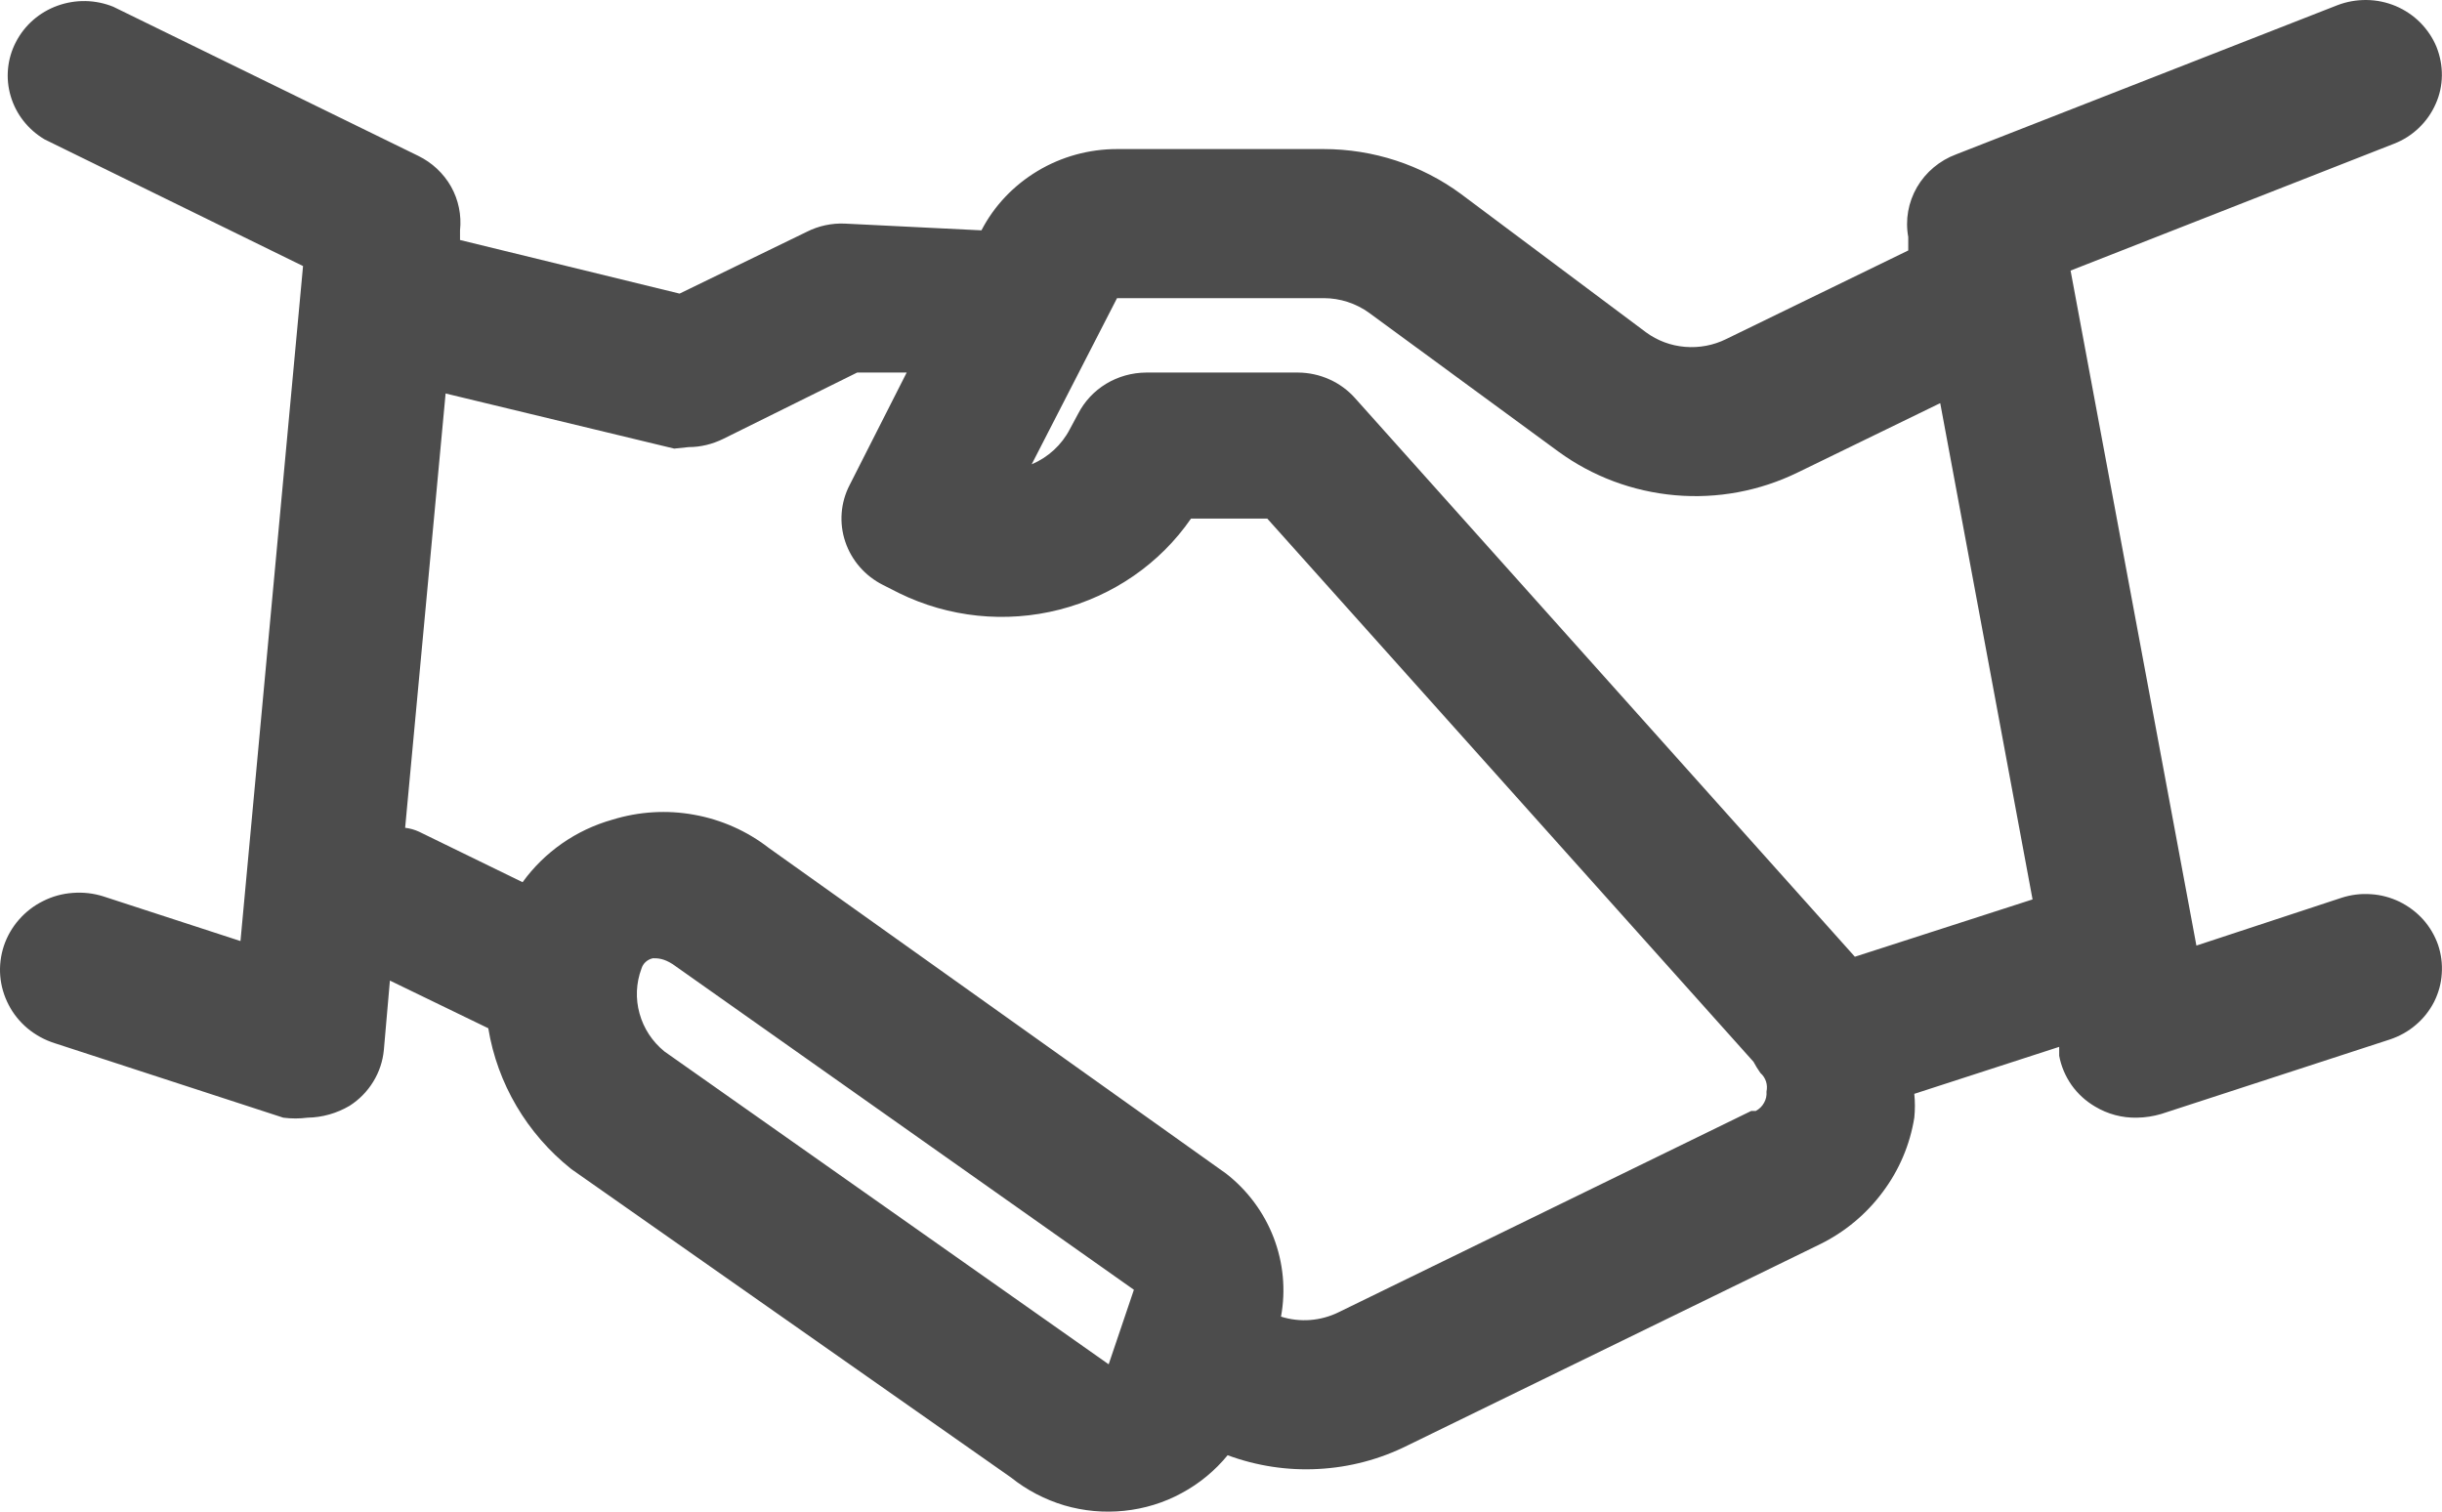
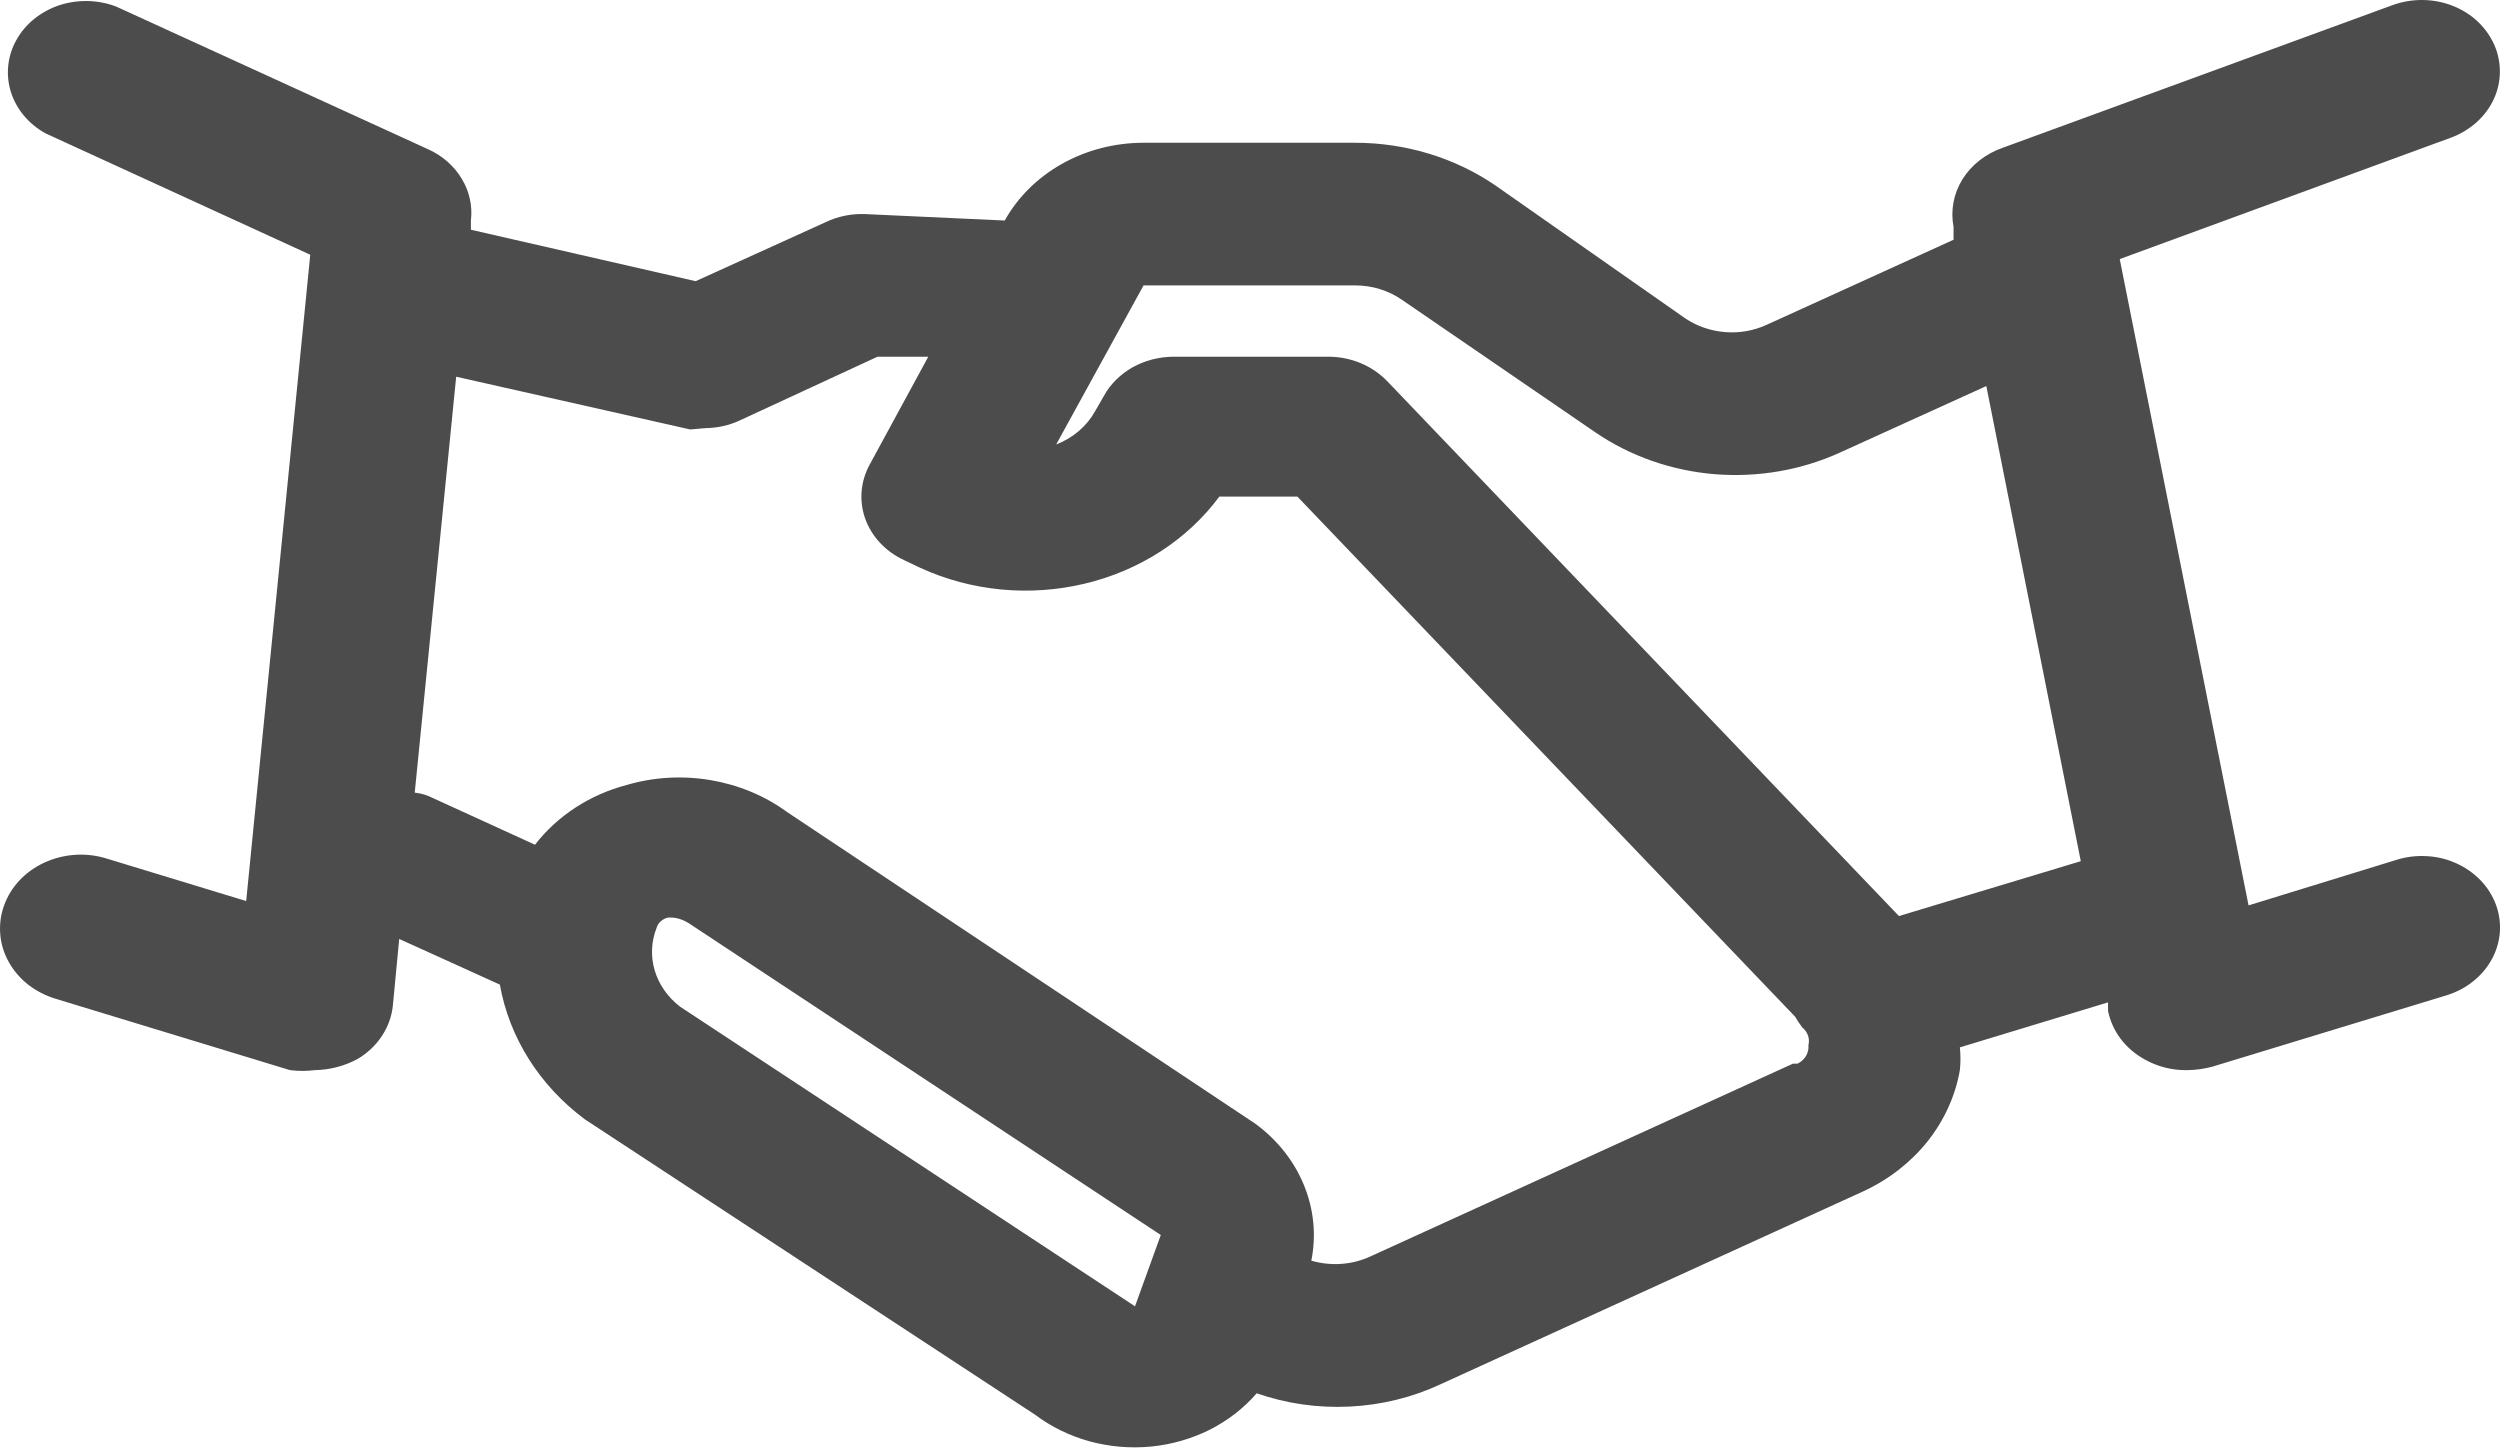
- <svg xmlns="http://www.w3.org/2000/svg" width="21" height="13" viewBox="0 0 21 13" fill="none">
-   <path opacity="0.7" d="M20.133 7.722L18.888 8.132L17.806 2.327L20.585 1.237C20.666 1.206 20.738 1.16 20.8 1.101C20.862 1.042 20.911 0.972 20.945 0.895C20.98 0.818 20.998 0.735 20.999 0.65C21 0.566 20.984 0.483 20.953 0.404C20.921 0.326 20.873 0.255 20.813 0.194C20.753 0.134 20.682 0.086 20.602 0.052C20.523 0.019 20.438 0.001 20.352 6.32868e-05C20.266 -0.001 20.18 0.014 20.1 0.045L16.823 1.327C16.68 1.38 16.561 1.48 16.485 1.61C16.41 1.74 16.383 1.891 16.41 2.038V2.154L14.844 2.916C14.735 2.97 14.613 2.993 14.491 2.983C14.369 2.973 14.253 2.93 14.155 2.858L12.562 1.667C12.222 1.417 11.808 1.282 11.383 1.282H9.606C9.365 1.282 9.128 1.347 8.922 1.471C8.717 1.594 8.549 1.77 8.44 1.981L7.266 1.923C7.153 1.918 7.04 1.942 6.939 1.993L5.844 2.525L3.956 2.064V1.981C3.97 1.851 3.943 1.719 3.879 1.605C3.814 1.49 3.715 1.398 3.596 1.34L0.974 0.058C0.821 -0.004 0.65 -0.007 0.495 0.049C0.339 0.105 0.212 0.216 0.137 0.361C0.062 0.505 0.046 0.672 0.092 0.827C0.138 0.983 0.242 1.115 0.384 1.199L2.606 2.288L2.068 8.093L0.889 7.709C0.804 7.682 0.714 7.672 0.626 7.679C0.537 7.685 0.45 7.709 0.371 7.749C0.291 7.788 0.221 7.843 0.163 7.909C0.105 7.975 0.061 8.052 0.033 8.135C0.006 8.218 -0.005 8.305 0.002 8.392C0.009 8.479 0.034 8.564 0.074 8.641C0.114 8.719 0.17 8.788 0.238 8.845C0.306 8.901 0.384 8.944 0.469 8.971L2.436 9.612C2.505 9.621 2.576 9.621 2.645 9.612C2.773 9.61 2.897 9.574 3.006 9.51C3.089 9.457 3.159 9.386 3.21 9.302C3.261 9.219 3.292 9.126 3.301 9.029L3.353 8.433L4.199 8.843C4.277 9.319 4.531 9.75 4.913 10.054L8.695 12.707C8.83 12.815 8.985 12.896 9.152 12.946C9.319 12.995 9.494 13.011 9.667 12.993C9.841 12.975 10.009 12.924 10.161 12.841C10.314 12.759 10.448 12.648 10.557 12.515C10.806 12.607 11.073 12.648 11.339 12.633C11.606 12.619 11.866 12.55 12.104 12.431L15.65 10.701C15.864 10.596 16.049 10.442 16.19 10.252C16.332 10.063 16.425 9.844 16.462 9.612C16.469 9.544 16.469 9.475 16.462 9.407L17.708 9.003V9.08C17.725 9.17 17.761 9.255 17.814 9.331C17.867 9.406 17.936 9.469 18.016 9.516C18.124 9.581 18.249 9.615 18.377 9.612C18.448 9.611 18.518 9.6 18.586 9.58L20.553 8.939C20.634 8.912 20.71 8.87 20.775 8.814C20.84 8.759 20.893 8.692 20.932 8.616C20.97 8.54 20.993 8.458 20.998 8.374C21.004 8.29 20.993 8.205 20.966 8.125C20.938 8.046 20.895 7.972 20.838 7.908C20.781 7.845 20.712 7.793 20.635 7.755C20.558 7.718 20.474 7.695 20.387 7.69C20.301 7.684 20.215 7.695 20.133 7.722ZM5.713 9.042C5.609 8.957 5.535 8.844 5.5 8.717C5.464 8.589 5.47 8.454 5.516 8.331C5.523 8.308 5.535 8.288 5.553 8.272C5.57 8.257 5.591 8.246 5.615 8.241C5.654 8.241 5.706 8.241 5.785 8.292L9.751 11.092L9.534 11.733L5.713 9.042ZM15.06 9.554L11.514 11.284C11.359 11.361 11.18 11.375 11.016 11.323C11.058 11.095 11.036 10.861 10.953 10.644C10.87 10.428 10.729 10.237 10.544 10.093L6.611 7.292C6.424 7.147 6.204 7.049 5.97 7.007C5.736 6.964 5.494 6.979 5.267 7.049C4.954 7.137 4.682 7.327 4.494 7.587L3.602 7.152C3.565 7.135 3.525 7.124 3.484 7.119L3.832 3.384L5.798 3.858L5.923 3.845C6.025 3.845 6.126 3.82 6.218 3.775L7.371 3.204H7.797L7.306 4.172C7.228 4.323 7.215 4.499 7.269 4.659C7.323 4.82 7.44 4.954 7.594 5.031L7.732 5.101C8.158 5.31 8.648 5.361 9.11 5.243C9.572 5.125 9.975 4.847 10.242 4.46H10.898L15.079 9.131C15.097 9.165 15.117 9.197 15.139 9.228C15.161 9.247 15.178 9.273 15.187 9.301C15.196 9.329 15.197 9.359 15.191 9.388C15.194 9.421 15.187 9.455 15.17 9.484C15.154 9.514 15.129 9.538 15.099 9.554H15.06ZM15.951 8.228L11.651 3.422C11.591 3.355 11.516 3.3 11.433 3.263C11.349 3.225 11.258 3.205 11.166 3.204H9.855C9.734 3.205 9.616 3.238 9.513 3.3C9.41 3.362 9.327 3.451 9.272 3.557L9.2 3.691C9.13 3.826 9.014 3.933 8.872 3.993L9.606 2.564H11.383C11.524 2.564 11.662 2.609 11.776 2.692L13.402 3.884C13.694 4.097 14.041 4.227 14.405 4.259C14.768 4.291 15.133 4.223 15.46 4.063L16.685 3.467L17.479 7.735L15.951 8.228Z" fill="black" />
+ <svg xmlns="http://www.w3.org/2000/svg" width="19" height="11" viewBox="0 0 19 11" fill="none">
+   <path opacity="0.7" d="M18.216 6.534L17.089 6.881L16.11 1.969L18.625 1.047C18.697 1.021 18.763 0.981 18.819 0.932C18.875 0.882 18.92 0.823 18.951 0.757C18.982 0.692 18.998 0.622 18.999 0.55C19 0.479 18.986 0.408 18.957 0.342C18.928 0.276 18.885 0.215 18.831 0.164C18.777 0.113 18.712 0.072 18.64 0.044C18.569 0.016 18.492 0.001 18.414 5.35504e-05C18.336 -0.001 18.259 0.012 18.186 0.038L15.221 1.123C15.092 1.168 14.984 1.252 14.915 1.362C14.847 1.472 14.823 1.6 14.847 1.725V1.822L13.43 2.467C13.331 2.513 13.221 2.533 13.111 2.524C13.001 2.515 12.896 2.479 12.807 2.419L11.366 1.41C11.058 1.199 10.684 1.085 10.299 1.085H8.691C8.473 1.085 8.259 1.14 8.073 1.244C7.886 1.349 7.735 1.498 7.636 1.676L6.574 1.627C6.471 1.623 6.369 1.644 6.278 1.687L5.287 2.137L3.579 1.746V1.676C3.592 1.566 3.568 1.455 3.509 1.358C3.451 1.261 3.362 1.183 3.253 1.134L0.881 0.049C0.743 -0.003 0.588 -0.006 0.447 0.041C0.307 0.089 0.191 0.183 0.124 0.305C0.056 0.427 0.042 0.568 0.083 0.7C0.125 0.831 0.219 0.944 0.347 1.014L2.358 1.936L1.871 6.848L0.804 6.523C0.727 6.5 0.646 6.491 0.566 6.497C0.486 6.503 0.407 6.523 0.335 6.557C0.263 6.59 0.2 6.636 0.147 6.692C0.095 6.748 0.055 6.813 0.03 6.884C0.005 6.954 -0.004 7.028 0.002 7.101C0.008 7.175 0.03 7.246 0.067 7.312C0.104 7.378 0.154 7.436 0.215 7.484C0.277 7.532 0.348 7.568 0.424 7.591L2.204 8.133C2.267 8.141 2.33 8.141 2.393 8.133C2.509 8.131 2.621 8.101 2.72 8.047C2.795 8.002 2.858 7.942 2.904 7.871C2.95 7.801 2.978 7.722 2.986 7.64L3.034 7.136L3.799 7.483C3.87 7.885 4.1 8.25 4.445 8.507L7.867 10.752C7.989 10.844 8.129 10.912 8.28 10.954C8.431 10.995 8.59 11.009 8.747 10.994C8.903 10.979 9.055 10.935 9.194 10.866C9.332 10.796 9.453 10.702 9.551 10.589C9.777 10.668 10.018 10.702 10.259 10.69C10.5 10.678 10.736 10.62 10.951 10.519L14.159 9.055C14.353 8.966 14.521 8.835 14.649 8.675C14.776 8.515 14.861 8.329 14.895 8.133C14.901 8.076 14.901 8.017 14.895 7.96L16.021 7.618V7.683C16.037 7.759 16.069 7.832 16.117 7.895C16.165 7.959 16.228 8.012 16.3 8.052C16.398 8.107 16.511 8.136 16.626 8.133C16.691 8.132 16.755 8.123 16.816 8.106L18.595 7.564C18.669 7.541 18.738 7.505 18.796 7.458C18.855 7.411 18.903 7.354 18.938 7.29C18.973 7.226 18.993 7.157 18.999 7.086C19.004 7.015 18.994 6.943 18.969 6.875C18.944 6.808 18.905 6.745 18.853 6.691C18.802 6.638 18.74 6.594 18.67 6.562C18.6 6.53 18.524 6.511 18.446 6.507C18.368 6.502 18.29 6.511 18.216 6.534ZM5.169 7.651C5.075 7.579 5.008 7.483 4.976 7.376C4.944 7.268 4.949 7.154 4.991 7.049C4.997 7.03 5.008 7.013 5.024 7C5.04 6.986 5.059 6.977 5.08 6.973C5.115 6.973 5.163 6.973 5.234 7.016L8.822 9.386L8.626 9.928L5.169 7.651ZM13.626 8.084L10.417 9.548C10.278 9.613 10.116 9.625 9.966 9.581C10.005 9.388 9.985 9.19 9.91 9.007C9.835 8.823 9.707 8.662 9.54 8.54L5.981 6.171C5.813 6.048 5.613 5.965 5.401 5.929C5.189 5.893 4.971 5.905 4.766 5.965C4.482 6.039 4.236 6.2 4.066 6.42L3.259 6.051C3.225 6.037 3.189 6.028 3.152 6.024L3.467 2.863L5.246 3.264L5.359 3.254C5.451 3.253 5.543 3.233 5.625 3.194L6.669 2.711H7.055L6.61 3.53C6.54 3.658 6.527 3.806 6.576 3.943C6.625 4.079 6.731 4.192 6.871 4.257L6.995 4.316C7.381 4.493 7.825 4.536 8.243 4.436C8.661 4.337 9.025 4.101 9.267 3.774H9.86L13.643 7.727C13.659 7.755 13.677 7.782 13.697 7.808C13.717 7.825 13.732 7.846 13.741 7.87C13.749 7.894 13.75 7.919 13.744 7.944C13.747 7.972 13.74 8 13.726 8.025C13.711 8.05 13.688 8.071 13.661 8.084H13.626ZM14.432 6.962L10.542 2.896C10.487 2.839 10.419 2.793 10.344 2.761C10.268 2.729 10.186 2.712 10.103 2.711H8.917C8.807 2.712 8.7 2.74 8.607 2.792C8.514 2.845 8.438 2.92 8.389 3.01L8.324 3.123C8.261 3.238 8.156 3.328 8.027 3.378L8.691 2.169H10.299C10.427 2.169 10.552 2.207 10.654 2.278L12.125 3.286C12.39 3.467 12.704 3.577 13.033 3.604C13.362 3.63 13.692 3.573 13.987 3.438L15.096 2.934L15.814 6.545L14.432 6.962Z" fill="black" />
</svg>
